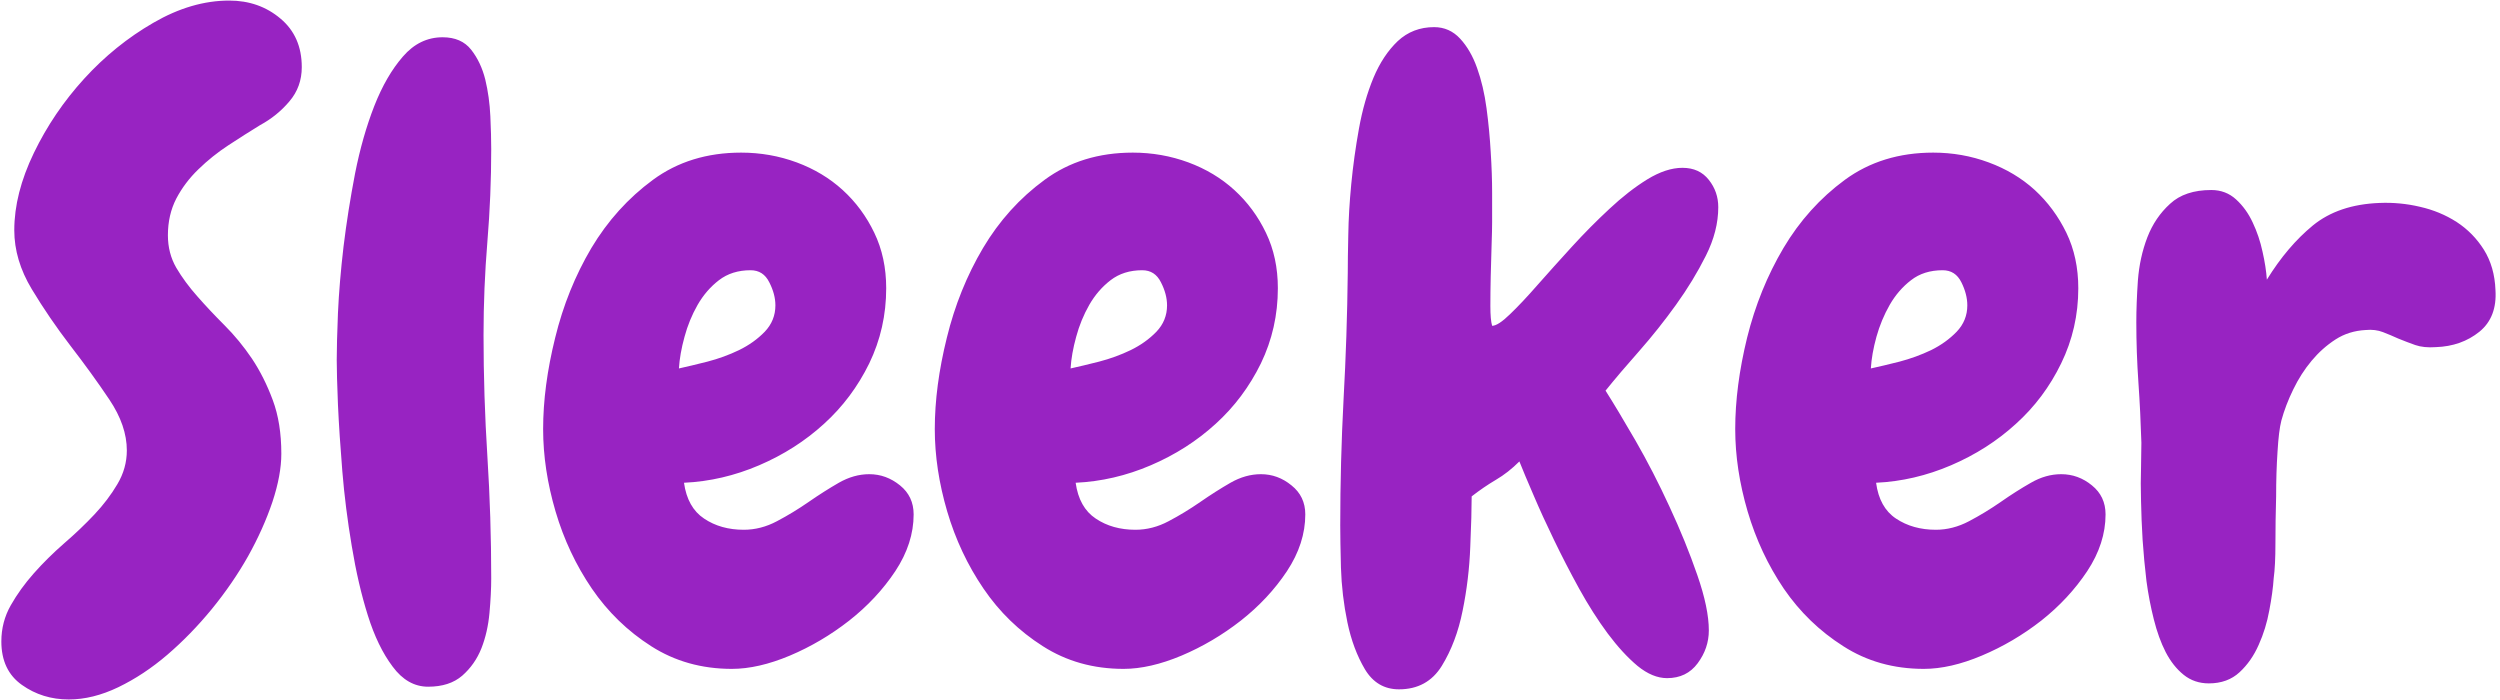
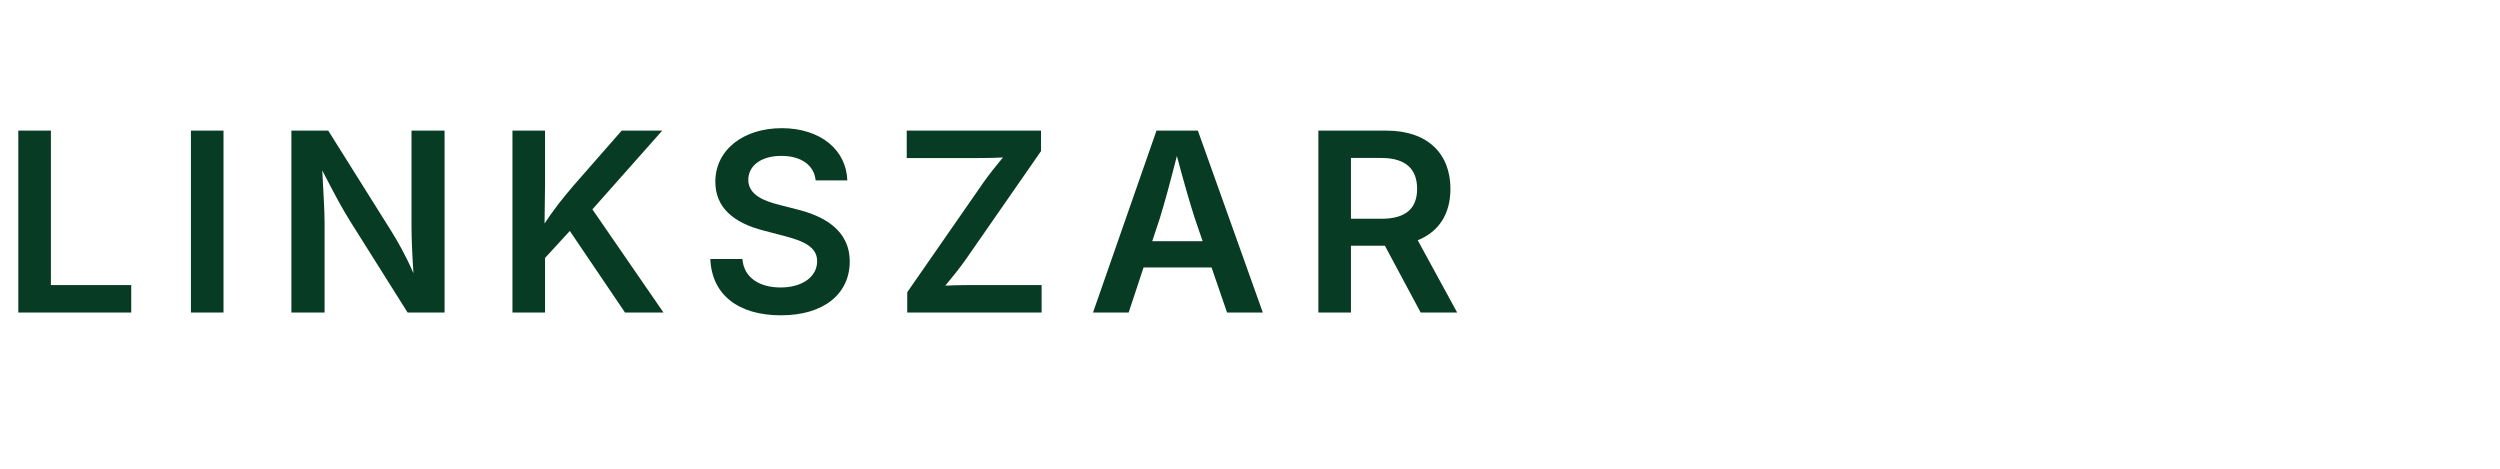
- <svg xmlns="http://www.w3.org/2000/svg" version="1.1" width="2000" height="560" viewBox="0 0 2000 560">
-   <g transform="matrix(1,0,0,1,-1.212117,0.01173504)">
-     <svg viewBox="0 0 396 111" data-background-color="#01415c" preserveAspectRatio="xMidYMid meet" height="560" width="2000">
-       <g id="tight-bounds" transform="matrix(1,0,0,1,0.2399991,-0.002326053)">
-         <svg viewBox="0 0 395.52 111.005" height="111.005" width="395.52">
-           <g>
-             <svg viewBox="0 0 395.52 111.005" height="111.005" width="395.52">
-               <g>
-                 <svg viewBox="0 0 395.52 111.005" height="111.005" width="395.52">
-                   <g id="textblocktransform">
-                     <svg viewBox="0 0 395.52 111.005" height="111.005" width="395.52" id="textblock">
-                       <g>
-                         <svg viewBox="0 0 395.52 111.005" height="111.005" width="395.52">
-                           <g transform="matrix(1,0,0,1,0,0)">
-                             <svg width="395.52" viewBox="0.24 -38.09 142.719 39.99" height="111.005" data-palette-color="#DD62ED">
-                               <g class="wordmark-text-0" data-fill-palette-color="primary" id="text-0">
-                                 <path d="M17.43-34.28L17.43-34.28Q17.43-33.15 16.72-32.32 16.02-31.49 15.04-30.96L15.04-30.96Q14.16-30.42 13.23-29.81 12.3-29.2 11.52-28.44 10.74-27.69 10.25-26.76 9.77-25.83 9.77-24.66L9.77-24.66Q9.77-23.63 10.25-22.8 10.74-21.97 11.45-21.17 12.16-20.36 13.01-19.51 13.87-18.65 14.58-17.6 15.28-16.55 15.77-15.23 16.26-13.92 16.26-12.16L16.26-12.16Q16.26-10.94 15.75-9.4 15.23-7.86 14.36-6.3 13.48-4.74 12.28-3.27 11.08-1.81 9.74-0.66 8.4 0.49 6.93 1.2 5.47 1.9 4.1 1.9L4.1 1.9Q2.59 1.9 1.42 1.07 0.24 0.24 0.24-1.42L0.24-1.42Q0.24-2.54 0.78-3.49 1.32-4.44 2.1-5.32 2.88-6.2 3.83-7.03 4.79-7.86 5.57-8.69 6.35-9.52 6.88-10.42 7.42-11.33 7.42-12.35L7.42-12.35Q7.42-13.77 6.42-15.26 5.42-16.75 4.2-18.33 2.98-19.92 1.98-21.58 0.98-23.24 0.98-24.95L0.98-24.95Q0.98-27.05 2.1-29.37 3.22-31.69 4.98-33.62 6.74-35.55 8.94-36.82 11.13-38.09 13.28-38.09L13.28-38.09Q14.99-38.09 16.21-37.06 17.43-36.04 17.43-34.28ZM28.27-29.59L28.27-29.59Q28.27-26.95 28.05-24.29 27.83-21.63 27.83-18.95L27.83-18.95Q27.83-15.48 28.05-12.01 28.27-8.54 28.27-5.03L28.27-5.03Q28.27-4.15 28.17-3.05 28.07-1.95 27.71-1.03 27.34-0.1 26.61 0.54 25.88 1.17 24.66 1.17L24.66 1.17Q23.48 1.17 22.63 0.02 21.77-1.12 21.21-2.91 20.65-4.69 20.29-6.88 19.92-9.08 19.75-11.16 19.58-13.23 19.5-14.97 19.43-16.7 19.43-17.53L19.43-17.53Q19.43-18.46 19.5-20.21 19.58-21.97 19.82-24.02 20.07-26.07 20.48-28.2 20.9-30.32 21.58-32.06 22.26-33.79 23.22-34.89 24.17-35.99 25.49-35.99L25.49-35.99Q26.56-35.99 27.12-35.28 27.68-34.57 27.93-33.57 28.17-32.57 28.22-31.47 28.27-30.37 28.27-29.59ZM52.44-8.69L52.44-8.69Q52.44-7.03 51.39-5.44 50.34-3.86 48.75-2.61 47.16-1.37 45.36-0.61 43.55 0.15 42.04 0.15L42.04 0.15Q39.45 0.15 37.42-1.15 35.4-2.44 34.03-4.44 32.66-6.45 31.95-8.86 31.24-11.28 31.24-13.57L31.24-13.57Q31.24-16.02 31.93-18.8 32.61-21.58 34-23.93 35.4-26.27 37.52-27.83 39.64-29.39 42.57-29.39L42.57-29.39Q44.23-29.39 45.75-28.83 47.26-28.27 48.38-27.25 49.51-26.22 50.19-24.8 50.87-23.39 50.87-21.63L50.87-21.63Q50.87-19.34 49.9-17.33 48.92-15.33 47.31-13.87 45.7-12.4 43.6-11.5 41.5-10.6 39.3-10.5L39.3-10.5Q39.5-9.08 40.45-8.45 41.4-7.81 42.72-7.81L42.72-7.81Q43.7-7.81 44.62-8.3 45.55-8.79 46.43-9.4 47.31-10.01 48.16-10.5 49.02-10.99 49.9-10.99L49.9-10.99Q50.87-10.99 51.66-10.35 52.44-9.72 52.44-8.69ZM44.53-20.65L44.53-20.65Q44.53-21.29 44.18-21.97 43.84-22.66 43.11-22.66L43.11-22.66Q42.04-22.66 41.3-22.09 40.57-21.53 40.08-20.68 39.59-19.82 39.33-18.85 39.06-17.87 39.01-17.04L39.01-17.04Q39.69-17.19 40.64-17.43 41.6-17.68 42.45-18.09 43.31-18.51 43.92-19.14 44.53-19.78 44.53-20.65ZM74.85-8.69L74.85-8.69Q74.85-7.03 73.8-5.44 72.75-3.86 71.16-2.61 69.57-1.37 67.77-0.61 65.96 0.15 64.45 0.15L64.45 0.15Q61.86 0.15 59.83-1.15 57.8-2.44 56.44-4.44 55.07-6.45 54.36-8.86 53.65-11.28 53.65-13.57L53.65-13.57Q53.65-16.02 54.34-18.8 55.02-21.58 56.41-23.93 57.8-26.27 59.93-27.83 62.05-29.39 64.98-29.39L64.98-29.39Q66.64-29.39 68.16-28.83 69.67-28.27 70.79-27.25 71.92-26.22 72.6-24.8 73.28-23.39 73.28-21.63L73.28-21.63Q73.28-19.34 72.31-17.33 71.33-15.33 69.72-13.87 68.11-12.4 66.01-11.5 63.91-10.6 61.71-10.5L61.71-10.5Q61.91-9.08 62.86-8.45 63.81-7.81 65.13-7.81L65.13-7.81Q66.11-7.81 67.03-8.3 67.96-8.79 68.84-9.4 69.72-10.01 70.57-10.5 71.43-10.99 72.31-10.99L72.31-10.99Q73.28-10.99 74.06-10.35 74.85-9.72 74.85-8.69ZM66.94-20.65L66.94-20.65Q66.94-21.29 66.59-21.97 66.25-22.66 65.52-22.66L65.52-22.66Q64.45-22.66 63.71-22.09 62.98-21.53 62.49-20.68 62-19.82 61.74-18.85 61.47-17.87 61.42-17.04L61.42-17.04Q62.1-17.19 63.05-17.43 64.01-17.68 64.86-18.09 65.72-18.51 66.33-19.14 66.94-19.78 66.94-20.65ZM98.48-26.27L98.48-26.27Q98.48-24.9 97.77-23.49 97.06-22.07 96.06-20.68 95.06-19.29 93.96-18.04 92.86-16.8 92.03-15.77L92.03-15.77Q92.71-14.7 93.74-12.92 94.77-11.13 95.69-9.13 96.62-7.13 97.28-5.22 97.94-3.32 97.94-2.05L97.94-2.05Q97.94-1.03 97.3-0.17 96.67 0.68 95.55 0.68L95.55 0.68Q94.72 0.68 93.86-0.02 93.01-0.73 92.15-1.88 91.3-3.03 90.52-4.44 89.74-5.86 89.08-7.23 88.42-8.59 87.91-9.79 87.39-10.99 87.1-11.72L87.1-11.72Q86.46-11.08 85.76-10.67 85.05-10.25 84.37-9.72L84.37-9.72Q84.37-8.69 84.29-6.84 84.22-4.98 83.85-3.17 83.49-1.37 82.66-0.02 81.83 1.32 80.21 1.32L80.21 1.32Q78.95 1.32 78.26 0.17 77.58-0.98 77.26-2.51 76.94-4.05 76.89-5.64 76.85-7.23 76.85-8.06L76.85-8.06Q76.85-11.67 77.04-15.28 77.24-18.9 77.28-22.51L77.28-22.51Q77.28-23.34 77.31-24.68 77.33-26.03 77.48-27.59 77.63-29.15 77.92-30.76 78.21-32.37 78.75-33.67 79.29-34.96 80.14-35.77 81-36.57 82.22-36.57L82.22-36.57Q83.1-36.57 83.71-35.91 84.32-35.25 84.68-34.23 85.05-33.2 85.22-31.93 85.39-30.66 85.46-29.42 85.54-28.17 85.54-27.1 85.54-26.03 85.54-25.39L85.54-25.39Q85.54-24.95 85.51-24.1 85.49-23.24 85.46-22.31 85.44-21.39 85.44-20.61 85.44-19.82 85.54-19.48L85.54-19.48Q85.88-19.48 86.56-20.14 87.25-20.8 88.15-21.83 89.05-22.85 90.1-24 91.15-25.15 92.25-26.17 93.35-27.2 94.42-27.86 95.5-28.52 96.43-28.52L96.43-28.52Q97.4-28.52 97.94-27.83 98.48-27.15 98.48-26.27ZM120.64-8.69L120.64-8.69Q120.64-7.03 119.59-5.44 118.54-3.86 116.96-2.61 115.37-1.37 113.56-0.61 111.76 0.15 110.24 0.15L110.24 0.15Q107.65 0.15 105.63-1.15 103.6-2.44 102.23-4.44 100.87-6.45 100.16-8.86 99.45-11.28 99.45-13.57L99.45-13.57Q99.45-16.02 100.13-18.8 100.82-21.58 102.21-23.93 103.6-26.27 105.72-27.83 107.85-29.39 110.78-29.39L110.78-29.39Q112.44-29.39 113.95-28.83 115.47-28.27 116.59-27.25 117.71-26.22 118.4-24.8 119.08-23.39 119.08-21.63L119.08-21.63Q119.08-19.34 118.1-17.33 117.13-15.33 115.51-13.87 113.9-12.4 111.8-11.5 109.7-10.6 107.51-10.5L107.51-10.5Q107.7-9.08 108.65-8.45 109.61-7.81 110.93-7.81L110.93-7.81Q111.9-7.81 112.83-8.3 113.76-8.79 114.64-9.4 115.51-10.01 116.37-10.5 117.22-10.99 118.1-10.99L118.1-10.99Q119.08-10.99 119.86-10.35 120.64-9.72 120.64-8.69ZM112.73-20.65L112.73-20.65Q112.73-21.29 112.39-21.97 112.05-22.66 111.32-22.66L111.32-22.66Q110.24-22.66 109.51-22.09 108.78-21.53 108.29-20.68 107.8-19.82 107.53-18.85 107.26-17.87 107.21-17.04L107.21-17.04Q107.9-17.19 108.85-17.43 109.8-17.68 110.66-18.09 111.51-18.51 112.12-19.14 112.73-19.78 112.73-20.65ZM139.54-18.26L139.54-18.26Q138.85-18.21 138.36-18.38 137.88-18.55 137.39-18.75L137.39-18.75Q136.95-18.95 136.51-19.12 136.07-19.29 135.53-19.24L135.53-19.24Q134.56-19.19 133.8-18.7 133.04-18.21 132.43-17.48 131.82-16.75 131.38-15.84 130.94-14.94 130.7-14.06L130.7-14.06Q130.55-13.48 130.48-12.28 130.4-11.08 130.4-9.72L130.4-9.72Q130.36-8.3 130.36-7.03 130.36-5.76 130.26-5.03L130.26-5.03Q130.21-4.25 130.01-3.2 129.82-2.15 129.4-1.22 128.99-0.29 128.31 0.34 127.62 0.98 126.55 0.98L126.55 0.98Q125.72 0.98 125.11 0.49 124.5 0 124.08-0.81 123.67-1.61 123.4-2.69 123.13-3.76 122.98-4.88L122.98-4.88Q122.84-6.05 122.76-7.23 122.69-8.4 122.67-9.45 122.64-10.5 122.67-11.38 122.69-12.26 122.69-12.79L122.69-12.79Q122.64-14.5 122.52-16.24 122.4-17.97 122.4-19.68L122.4-19.68Q122.4-20.75 122.49-22.07 122.59-23.39 123.03-24.54 123.47-25.68 124.33-26.46 125.18-27.25 126.69-27.25L126.69-27.25Q127.52-27.25 128.11-26.71 128.7-26.17 129.06-25.39 129.43-24.61 129.62-23.73 129.82-22.85 129.87-22.12L129.87-22.12Q131.04-24.02 132.5-25.22 133.97-26.42 136.31-26.51L136.31-26.51Q137.49-26.56 138.63-26.29 139.78-26.03 140.73-25.42 141.68-24.8 142.29-23.83 142.9-22.85 142.95-21.53L142.95-21.53Q143.05-19.97 142.03-19.14 141-18.31 139.54-18.26Z" fill="#9823C2" data-fill-palette-color="primary" />
-                               </g>
-                             </svg>
-                           </g>
-                         </svg>
-                       </g>
-                     </svg>
-                   </g>
-                 </svg>
-               </g>
-             </svg>
-           </g>
-           <defs />
-         </svg>
-         <rect width="395.52" height="111.005" fill="none" stroke="none" visibility="hidden" />
-       </g>
-     </svg>
-   </g>
+ <svg xmlns="http://www.w3.org/2000/svg" width="320" height="60" viewBox="0 0 320 60">
+   <text x="0" y="40" font-family="Inter, system-ui, sans-serif" font-weight="600" font-size="32" letter-spacing="4" fill="#083b23">
+     LINKSZAR
+   </text>
</svg>
